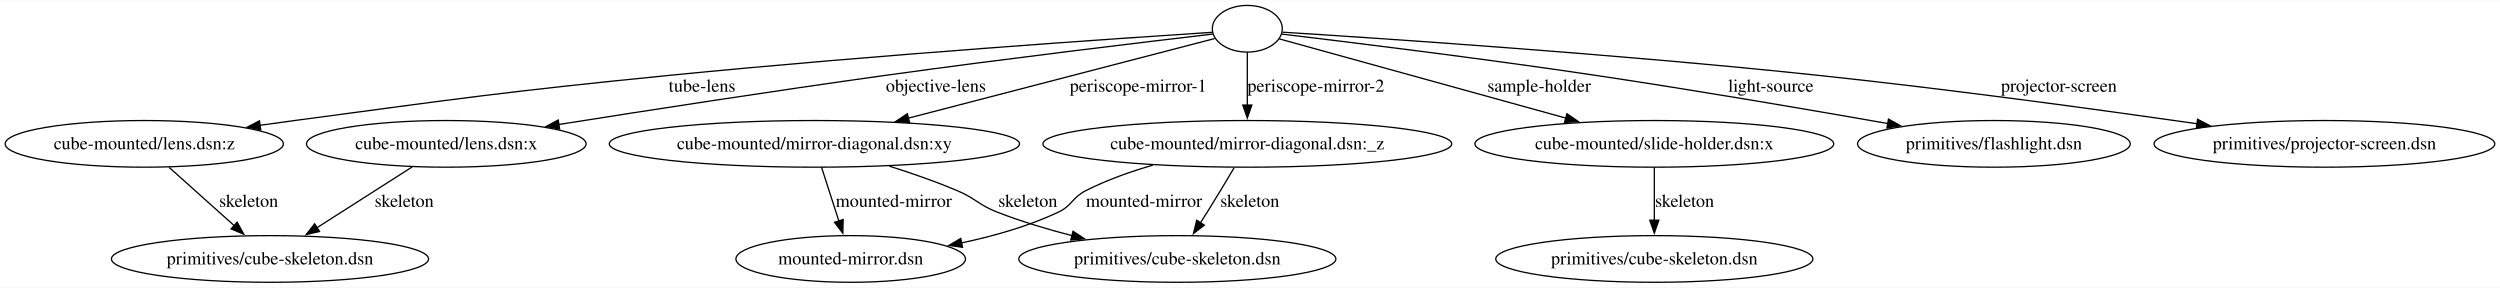
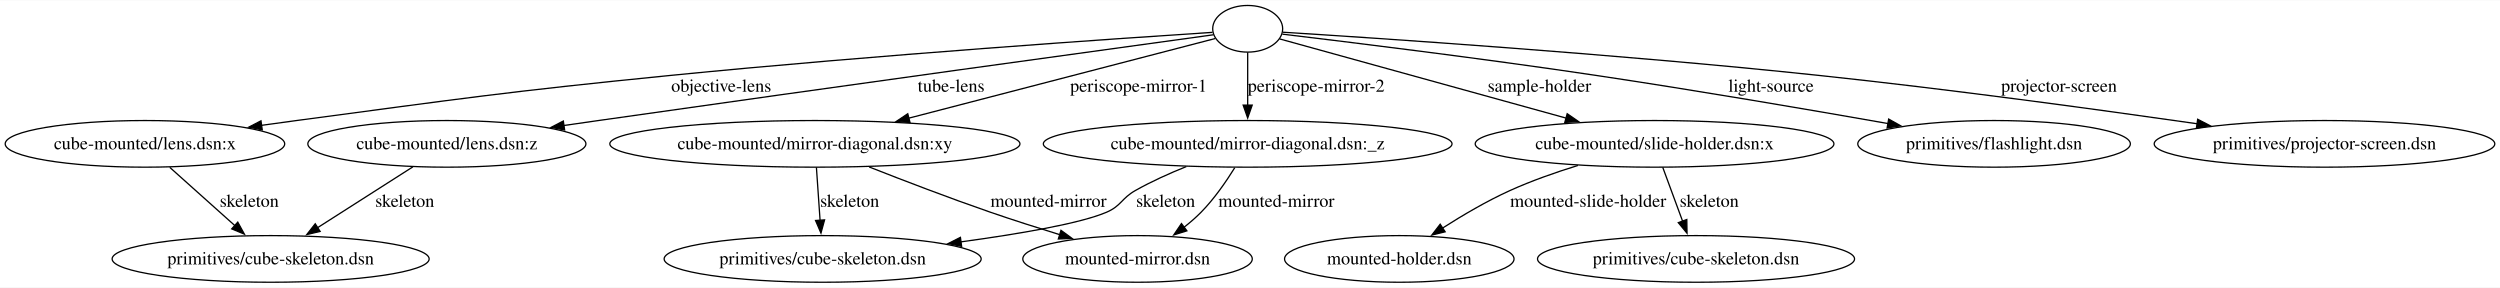
- <svg xmlns="http://www.w3.org/2000/svg" width="1929pt" height="222pt" viewBox="0.00 0.00 1928.76 221.60">
+ <svg xmlns="http://www.w3.org/2000/svg" width="1929pt" height="222pt" viewBox="0.00 0.00 1929.30 221.60">
  <g id="graph0" class="graph" transform="scale(1 1) rotate(0) translate(4 217.6)">
-     <polygon fill="white" stroke="none" points="-4,4 -4,-217.6 1924.76,-217.6 1924.76,4 -4,4" />
+     <polygon fill="white" stroke="none" points="-4,4 -4,-217.6 1925.3,-217.6 1925.3,4 -4,4" />
    <g id="node1" class="node">
-       <ellipse fill="none" stroke="black" cx="958.31" cy="-195.6" rx="27" ry="18" />
+       <ellipse fill="none" stroke="black" cx="958.86" cy="-195.6" rx="27" ry="18" />
    </g>
    <g id="node3" class="node">
-       <ellipse fill="none" stroke="black" cx="340.31" cy="-106.8" rx="107.86" ry="18" />
-       <text text-anchor="middle" x="340.31" y="-102.6" font-family="Times,serif" font-size="14.00">cube-mounted/lens.dsn:x</text>
+       <ellipse fill="none" stroke="black" cx="107.86" cy="-106.8" rx="107.86" ry="18" />
+       <text text-anchor="middle" x="107.86" y="-102.6" font-family="Times,serif" font-size="14.00">cube-mounted/lens.dsn:x</text>
    </g>
    <g id="edge1" class="edge">
-       <path fill="none" stroke="black" d="M931.69,-191.51C881.95,-185.69 771.55,-172.5 678.79,-159.6 593.03,-147.67 495.3,-132.55 426.98,-121.73" />
-       <polygon fill="black" stroke="black" points="427.76,-118.31 417.34,-120.2 426.67,-125.22 427.76,-118.31" />
-       <text text-anchor="middle" x="718.05" y="-147" font-family="Times,serif" font-size="14.00">objective-lens</text>
+       <path fill="none" stroke="black" d="M931.7,-192.86C862.08,-188.32 671.6,-175.36 513.33,-159.6 384.83,-146.81 352.87,-141.82 224.86,-124.8 216.03,-123.63 206.84,-122.36 197.66,-121.07" />
+       <polygon fill="black" stroke="black" points="198.38,-117.64 187.99,-119.7 197.4,-124.57 198.38,-117.64" />
+       <text text-anchor="middle" x="552.59" y="-147" font-family="Times,serif" font-size="14.00">objective-lens</text>
    </g>
    <g id="node4" class="node">
-       <ellipse fill="none" stroke="black" cx="107.31" cy="-106.8" rx="107.31" ry="18" />
-       <text text-anchor="middle" x="107.31" y="-102.6" font-family="Times,serif" font-size="14.00">cube-mounted/lens.dsn:z</text>
+       <ellipse fill="none" stroke="black" cx="340.86" cy="-106.8" rx="107.31" ry="18" />
+       <text text-anchor="middle" x="340.86" y="-102.6" font-family="Times,serif" font-size="14.00">cube-mounted/lens.dsn:z</text>
    </g>
    <g id="edge2" class="edge">
-       <path fill="none" stroke="black" d="M931.36,-192.88C861.84,-188.36 670.74,-175.39 512,-159.6 383.4,-146.81 351.41,-141.9 223.31,-124.8 214.66,-123.64 205.65,-122.4 196.65,-121.13" />
-       <polygon fill="black" stroke="black" points="197.16,-117.66 186.77,-119.72 196.18,-124.59 197.16,-117.66" />
-       <text text-anchor="middle" x="537.65" y="-147" font-family="Times,serif" font-size="14.00">tube-lens</text>
+       <path fill="none" stroke="black" d="M932.5,-190.99C857.98,-180.77 639.34,-150.68 457.86,-124.8 449.21,-123.57 440.21,-122.27 431.21,-120.98" />
+       <polygon fill="black" stroke="black" points="431.73,-117.52 421.33,-119.55 430.73,-124.44 431.73,-117.52" />
+       <text text-anchor="middle" x="730.01" y="-147" font-family="Times,serif" font-size="14.00">tube-lens</text>
    </g>
    <g id="node7" class="node">
-       <ellipse fill="none" stroke="black" cx="958.31" cy="-106.8" rx="157.72" ry="18" />
-       <text text-anchor="middle" x="958.31" y="-102.6" font-family="Times,serif" font-size="14.00">cube-mounted/mirror-diagonal.dsn:_z</text>
+       <ellipse fill="none" stroke="black" cx="958.86" cy="-106.8" rx="157.72" ry="18" />
+       <text text-anchor="middle" x="958.86" y="-102.6" font-family="Times,serif" font-size="14.00">cube-mounted/mirror-diagonal.dsn:_z</text>
    </g>
    <g id="edge3" class="edge">
-       <path fill="none" stroke="black" d="M958.31,-177.45C958.31,-165.76 958.31,-149.99 958.31,-136.42" />
-       <polygon fill="black" stroke="black" points="961.81,-136.72 958.31,-126.72 954.81,-136.72 961.81,-136.72" />
-       <text text-anchor="middle" x="1011.18" y="-147" font-family="Times,serif" font-size="14.00">periscope-mirror-2</text>
+       <path fill="none" stroke="black" d="M958.86,-177.45C958.86,-165.76 958.86,-149.99 958.86,-136.42" />
+       <polygon fill="black" stroke="black" points="962.36,-136.72 958.86,-126.72 955.36,-136.72 962.36,-136.72" />
+       <text text-anchor="middle" x="1011.72" y="-147" font-family="Times,serif" font-size="14.00">periscope-mirror-2</text>
    </g>
    <g id="node8" class="node">
-       <ellipse fill="none" stroke="black" cx="624.31" cy="-106.8" rx="158.27" ry="18" />
-       <text text-anchor="middle" x="624.31" y="-102.6" font-family="Times,serif" font-size="14.00">cube-mounted/mirror-diagonal.dsn:xy</text>
+       <ellipse fill="none" stroke="black" cx="624.86" cy="-106.8" rx="158.27" ry="18" />
+       <text text-anchor="middle" x="624.86" y="-102.6" font-family="Times,serif" font-size="14.00">cube-mounted/mirror-diagonal.dsn:xy</text>
    </g>
    <g id="edge4" class="edge">
-       <path fill="none" stroke="black" d="M933.21,-188.08C883.54,-175.17 771.09,-145.94 696.45,-126.55" />
-       <polygon fill="black" stroke="black" points="697.75,-123.27 687.19,-124.14 695.99,-130.04 697.75,-123.27" />
-       <text text-anchor="middle" x="874.1" y="-147" font-family="Times,serif" font-size="14.00">periscope-mirror-1</text>
+       <path fill="none" stroke="black" d="M933.75,-188.08C884.08,-175.17 771.63,-145.94 697,-126.55" />
+       <polygon fill="black" stroke="black" points="698.29,-123.27 687.73,-124.14 696.53,-130.04 698.29,-123.27" />
+       <text text-anchor="middle" x="874.64" y="-147" font-family="Times,serif" font-size="14.00">periscope-mirror-1</text>
+     </g>
+     <g id="node11" class="node">
+       <ellipse fill="none" stroke="black" cx="1272.86" cy="-106.8" rx="138.43" ry="18" />
+       <text text-anchor="middle" x="1272.86" y="-102.6" font-family="Times,serif" font-size="14.00">cube-mounted/slide-holder.dsn:x</text>
+     </g>
+     <g id="edge5" class="edge">
+       <path fill="none" stroke="black" d="M983.49,-187.79C1030.63,-174.76 1135.09,-145.88 1204.73,-126.63" />
+       <polygon fill="black" stroke="black" points="1205.44,-130.07 1214.14,-124.03 1203.57,-123.32 1205.44,-130.07" />
+       <text text-anchor="middle" x="1184.02" y="-147" font-family="Times,serif" font-size="14.00">sample-holder</text>
+     </g>
+     <g id="node12" class="node">
+       <ellipse fill="none" stroke="black" cx="1534.86" cy="-106.8" rx="105.19" ry="18" />
+       <text text-anchor="middle" x="1534.86" y="-102.6" font-family="Times,serif" font-size="14.00">primitives/flashlight.dsn</text>
+     </g>
+     <g id="edge6" class="edge">
+       <path fill="none" stroke="black" d="M985.63,-191.46C1034.05,-185.7 1139.36,-172.82 1227.86,-159.6 1304.35,-148.17 1391.25,-133.34 1453.02,-122.47" />
+       <polygon fill="black" stroke="black" points="1453.52,-125.94 1462.76,-120.75 1452.31,-119.04 1453.52,-125.94" />
+       <text text-anchor="middle" x="1362.77" y="-147" font-family="Times,serif" font-size="14.00">light-source</text>
+     </g>
+     <g id="node13" class="node">
+       <ellipse fill="none" stroke="black" cx="1789.86" cy="-106.8" rx="131.44" ry="18" />
+       <text text-anchor="middle" x="1789.86" y="-102.6" font-family="Times,serif" font-size="14.00">primitives/projector-screen.dsn</text>
+     </g>
+     <g id="edge7" class="edge">
+       <path fill="none" stroke="black" d="M986,-192.95C1055.14,-188.63 1243.48,-176.18 1399.86,-159.6 1499.39,-149.05 1612.77,-133.6 1691.52,-122.32" />
+       <polygon fill="black" stroke="black" points="1691.99,-125.79 1701.39,-120.91 1690.99,-118.86 1691.99,-125.79" />
+       <text text-anchor="middle" x="1584.98" y="-147" font-family="Times,serif" font-size="14.00">projector-screen</text>
+     </g>
+     <g id="node2" class="node">
+       <ellipse fill="none" stroke="black" cx="204.86" cy="-18" rx="122.34" ry="18" />
+       <text text-anchor="middle" x="204.86" y="-13.8" font-family="Times,serif" font-size="14.00">primitives/cube-skeleton.dsn</text>
+     </g>
+     <g id="edge8" class="edge">
+       <path fill="none" stroke="black" d="M127.02,-88.65C141.37,-75.81 161.2,-58.06 177.26,-43.69" />
+       <polygon fill="black" stroke="black" points="179.49,-46.4 184.6,-37.12 174.82,-41.18 179.49,-46.4" />
+       <text text-anchor="middle" x="188.37" y="-58.2" font-family="Times,serif" font-size="14.00">skeleton</text>
+     </g>
+     <g id="edge9" class="edge">
+       <path fill="none" stroke="black" d="M314.63,-89.06C293.7,-75.7 264.13,-56.83 240.96,-42.04" />
+       <polygon fill="black" stroke="black" points="243.05,-39.22 232.74,-36.79 239.28,-45.13 243.05,-39.22" />
+       <text text-anchor="middle" x="308.36" y="-58.2" font-family="Times,serif" font-size="14.00">skeleton</text>
+     </g>
+     <g id="node5" class="node">
+       <ellipse fill="none" stroke="black" cx="873.86" cy="-18" rx="88.55" ry="18" />
+       <text text-anchor="middle" x="873.86" y="-13.8" font-family="Times,serif" font-size="14.00">mounted-mirror.dsn</text>
+     </g>
+     <g id="node6" class="node">
+       <ellipse fill="none" stroke="black" cx="630.86" cy="-18" rx="122.34" ry="18" />
+       <text text-anchor="middle" x="630.86" y="-13.8" font-family="Times,serif" font-size="14.00">primitives/cube-skeleton.dsn</text>
+     </g>
+     <g id="edge10" class="edge">
+       <path fill="none" stroke="black" d="M948.85,-88.35C942.27,-77.74 933.01,-64.29 922.86,-54 918.83,-49.92 914.28,-45.98 909.61,-42.31" />
+       <polygon fill="black" stroke="black" points="911.94,-39.68 901.82,-36.52 907.76,-45.3 911.94,-39.68" />
+       <text text-anchor="middle" x="980.98" y="-58.2" font-family="Times,serif" font-size="14.00">mounted-mirror</text>
+     </g>
+     <g id="edge11" class="edge">
+       <path fill="none" stroke="black" d="M911.49,-89.26C898.44,-84.01 884.49,-77.74 872.2,-70.8 861.38,-64.69 861.29,-58.86 849.86,-54 829.35,-45.29 782.65,-37.31 737.62,-31.17" />
+       <polygon fill="black" stroke="black" points="738.1,-27.7 727.73,-29.85 737.18,-34.64 738.1,-27.7" />
+       <text text-anchor="middle" x="895.53" y="-58.2" font-family="Times,serif" font-size="14.00">skeleton</text>
+     </g>
+     <g id="edge12" class="edge">
+       <path fill="none" stroke="black" d="M666.73,-88.98C693.4,-78.48 728.75,-64.93 760.43,-54 777.78,-48.02 796.77,-41.96 814.18,-36.61" />
+       <polygon fill="black" stroke="black" points="814.79,-40.08 823.33,-33.82 812.74,-33.39 814.79,-40.08" />
+       <text text-anchor="middle" x="805.15" y="-58.2" font-family="Times,serif" font-size="14.00">mounted-mirror</text>
+     </g>
+     <g id="edge13" class="edge">
+       <path fill="none" stroke="black" d="M626.04,-88.65C626.85,-76.96 627.94,-61.19 628.88,-47.62" />
+       <polygon fill="black" stroke="black" points="632.35,-48.14 629.55,-37.92 625.37,-47.66 632.35,-48.14" />
+       <text text-anchor="middle" x="651.72" y="-58.2" font-family="Times,serif" font-size="14.00">skeleton</text>
+     </g>
+     <g id="node9" class="node">
+       <ellipse fill="none" stroke="black" cx="1075.86" cy="-18" rx="88.55" ry="18" />
+       <text text-anchor="middle" x="1075.86" y="-13.8" font-family="Times,serif" font-size="14.00">mounted-holder.dsn</text>
    </g>
    <g id="node10" class="node">
-       <ellipse fill="none" stroke="black" cx="1272.31" cy="-106.8" rx="138.43" ry="18" />
-       <text text-anchor="middle" x="1272.31" y="-102.6" font-family="Times,serif" font-size="14.00">cube-mounted/slide-holder.dsn:x</text>
-     </g>
-     <g id="edge5" class="edge">
-       <path fill="none" stroke="black" d="M982.95,-187.79C1030.09,-174.76 1134.54,-145.88 1204.19,-126.63" />
-       <polygon fill="black" stroke="black" points="1204.89,-130.07 1213.6,-124.03 1203.03,-123.32 1204.89,-130.07" />
-       <text text-anchor="middle" x="1183.48" y="-147" font-family="Times,serif" font-size="14.00">sample-holder</text>
-     </g>
-     <g id="node11" class="node">
-       <ellipse fill="none" stroke="black" cx="1534.31" cy="-106.8" rx="105.19" ry="18" />
-       <text text-anchor="middle" x="1534.31" y="-102.6" font-family="Times,serif" font-size="14.00">primitives/flashlight.dsn</text>
-     </g>
-     <g id="edge6" class="edge">
-       <path fill="none" stroke="black" d="M985.09,-191.46C1033.5,-185.7 1138.81,-172.82 1227.31,-159.6 1303.81,-148.17 1390.71,-133.34 1452.48,-122.47" />
-       <polygon fill="black" stroke="black" points="1452.98,-125.94 1462.22,-120.75 1451.77,-119.04 1452.98,-125.94" />
-       <text text-anchor="middle" x="1362.22" y="-147" font-family="Times,serif" font-size="14.00">light-source</text>
-     </g>
-     <g id="node12" class="node">
-       <ellipse fill="none" stroke="black" cx="1789.31" cy="-106.8" rx="131.44" ry="18" />
-       <text text-anchor="middle" x="1789.31" y="-102.6" font-family="Times,serif" font-size="14.00">primitives/projector-screen.dsn</text>
-     </g>
-     <g id="edge7" class="edge">
-       <path fill="none" stroke="black" d="M985.46,-192.95C1054.6,-188.63 1242.94,-176.18 1399.31,-159.6 1498.85,-149.05 1612.22,-133.6 1690.98,-122.32" />
-       <polygon fill="black" stroke="black" points="1691.44,-125.79 1700.84,-120.91 1690.45,-118.86 1691.44,-125.79" />
-       <text text-anchor="middle" x="1584.44" y="-147" font-family="Times,serif" font-size="14.00">projector-screen</text>
-     </g>
-     <g id="node2" class="node">
-       <ellipse fill="none" stroke="black" cx="204.31" cy="-18" rx="122.34" ry="18" />
-       <text text-anchor="middle" x="204.31" y="-13.8" font-family="Times,serif" font-size="14.00">primitives/cube-skeleton.dsn</text>
-     </g>
-     <g id="edge8" class="edge">
-       <path fill="none" stroke="black" d="M314.09,-89.06C293.15,-75.7 263.59,-56.83 240.42,-42.04" />
-       <polygon fill="black" stroke="black" points="242.51,-39.22 232.2,-36.79 238.74,-45.13 242.51,-39.22" />
-       <text text-anchor="middle" x="307.82" y="-58.2" font-family="Times,serif" font-size="14.00">skeleton</text>
-     </g>
-     <g id="edge9" class="edge">
-       <path fill="none" stroke="black" d="M126.48,-88.65C140.83,-75.81 160.66,-58.06 176.72,-43.69" />
-       <polygon fill="black" stroke="black" points="178.94,-46.4 184.06,-37.12 174.28,-41.18 178.94,-46.4" />
-       <text text-anchor="middle" x="187.83" y="-58.2" font-family="Times,serif" font-size="14.00">skeleton</text>
-     </g>
-     <g id="node5" class="node">
-       <ellipse fill="none" stroke="black" cx="652.31" cy="-18" rx="88.55" ry="18" />
-       <text text-anchor="middle" x="652.31" y="-13.8" font-family="Times,serif" font-size="14.00">mounted-mirror.dsn</text>
-     </g>
-     <g id="node6" class="node">
-       <ellipse fill="none" stroke="black" cx="904.31" cy="-18" rx="122.34" ry="18" />
-       <text text-anchor="middle" x="904.31" y="-13.8" font-family="Times,serif" font-size="14.00">primitives/cube-skeleton.dsn</text>
-     </g>
-     <g id="edge10" class="edge">
-       <path fill="none" stroke="black" d="M885.47,-90.4C868.07,-85.35 849.91,-78.9 833.89,-70.8 823.04,-65.32 823.32,-59.16 812.31,-54 789.21,-43.17 762.63,-35.63 737.87,-30.4" />
-       <polygon fill="black" stroke="black" points="738.61,-26.98 728.12,-28.46 737.24,-33.85 738.61,-26.98" />
-       <text text-anchor="middle" x="878.6" y="-58.2" font-family="Times,serif" font-size="14.00">mounted-mirror</text>
-     </g>
-     <g id="edge11" class="edge">
-       <path fill="none" stroke="black" d="M948.16,-88.42C942.19,-78.31 934.44,-65.36 927.31,-54 925.67,-51.38 923.93,-48.66 922.18,-45.95" />
-       <polygon fill="black" stroke="black" points="925.15,-44.08 916.75,-37.62 919.28,-47.91 925.15,-44.08" />
-       <text text-anchor="middle" x="960.21" y="-58.2" font-family="Times,serif" font-size="14.00">skeleton</text>
-     </g>
-     <g id="edge12" class="edge">
-       <path fill="none" stroke="black" d="M629.85,-88.65C633.66,-76.84 638.81,-60.87 643.21,-47.21" />
-       <polygon fill="black" stroke="black" points="646.49,-48.44 646.23,-37.85 639.83,-46.29 646.49,-48.44" />
-       <text text-anchor="middle" x="685.53" y="-58.2" font-family="Times,serif" font-size="14.00">mounted-mirror</text>
-     </g>
-     <g id="edge13" class="edge">
-       <path fill="none" stroke="black" d="M682.13,-89.6C699.17,-84.24 717.7,-77.82 734.31,-70.8 748.87,-64.64 750.92,-59.71 765.66,-54 783.85,-46.95 803.94,-40.93 823.04,-35.98" />
-       <polygon fill="black" stroke="black" points="823.84,-39.38 832.69,-33.55 822.14,-32.59 823.84,-39.38" />
-       <text text-anchor="middle" x="788.99" y="-58.2" font-family="Times,serif" font-size="14.00">skeleton</text>
-     </g>
-     <g id="node9" class="node">
-       <ellipse fill="none" stroke="black" cx="1272.31" cy="-18" rx="122.34" ry="18" />
-       <text text-anchor="middle" x="1272.31" y="-13.8" font-family="Times,serif" font-size="14.00">primitives/cube-skeleton.dsn</text>
+       <ellipse fill="none" stroke="black" cx="1304.86" cy="-18" rx="122.34" ry="18" />
+       <text text-anchor="middle" x="1304.86" y="-13.8" font-family="Times,serif" font-size="14.00">primitives/cube-skeleton.dsn</text>
    </g>
    <g id="edge14" class="edge">
-       <path fill="none" stroke="black" d="M1272.31,-88.65C1272.31,-76.96 1272.31,-61.19 1272.31,-47.62" />
-       <polygon fill="black" stroke="black" points="1275.81,-47.92 1272.31,-37.92 1268.81,-47.92 1275.81,-47.92" />
-       <text text-anchor="middle" x="1295.64" y="-58.2" font-family="Times,serif" font-size="14.00">skeleton</text>
+       <path fill="none" stroke="black" d="M1213.7,-90.13C1196.49,-84.81 1177.88,-78.28 1161.33,-70.8 1143.43,-62.71 1124.65,-51.65 1109.26,-41.82" />
+       <polygon fill="black" stroke="black" points="1111.25,-38.93 1100.96,-36.41 1107.43,-44.8 1111.25,-38.93" />
+       <text text-anchor="middle" x="1221.59" y="-58.2" font-family="Times,serif" font-size="14.00">mounted-slide-holder</text>
+     </g>
+     <g id="edge15" class="edge">
+       <path fill="none" stroke="black" d="M1279.18,-88.65C1283.53,-76.84 1289.42,-60.87 1294.46,-47.21" />
+       <polygon fill="black" stroke="black" points="1297.74,-48.42 1297.91,-37.83 1291.17,-46 1297.74,-48.42" />
+       <text text-anchor="middle" x="1315.05" y="-58.2" font-family="Times,serif" font-size="14.00">skeleton</text>
    </g>
  </g>
</svg>
